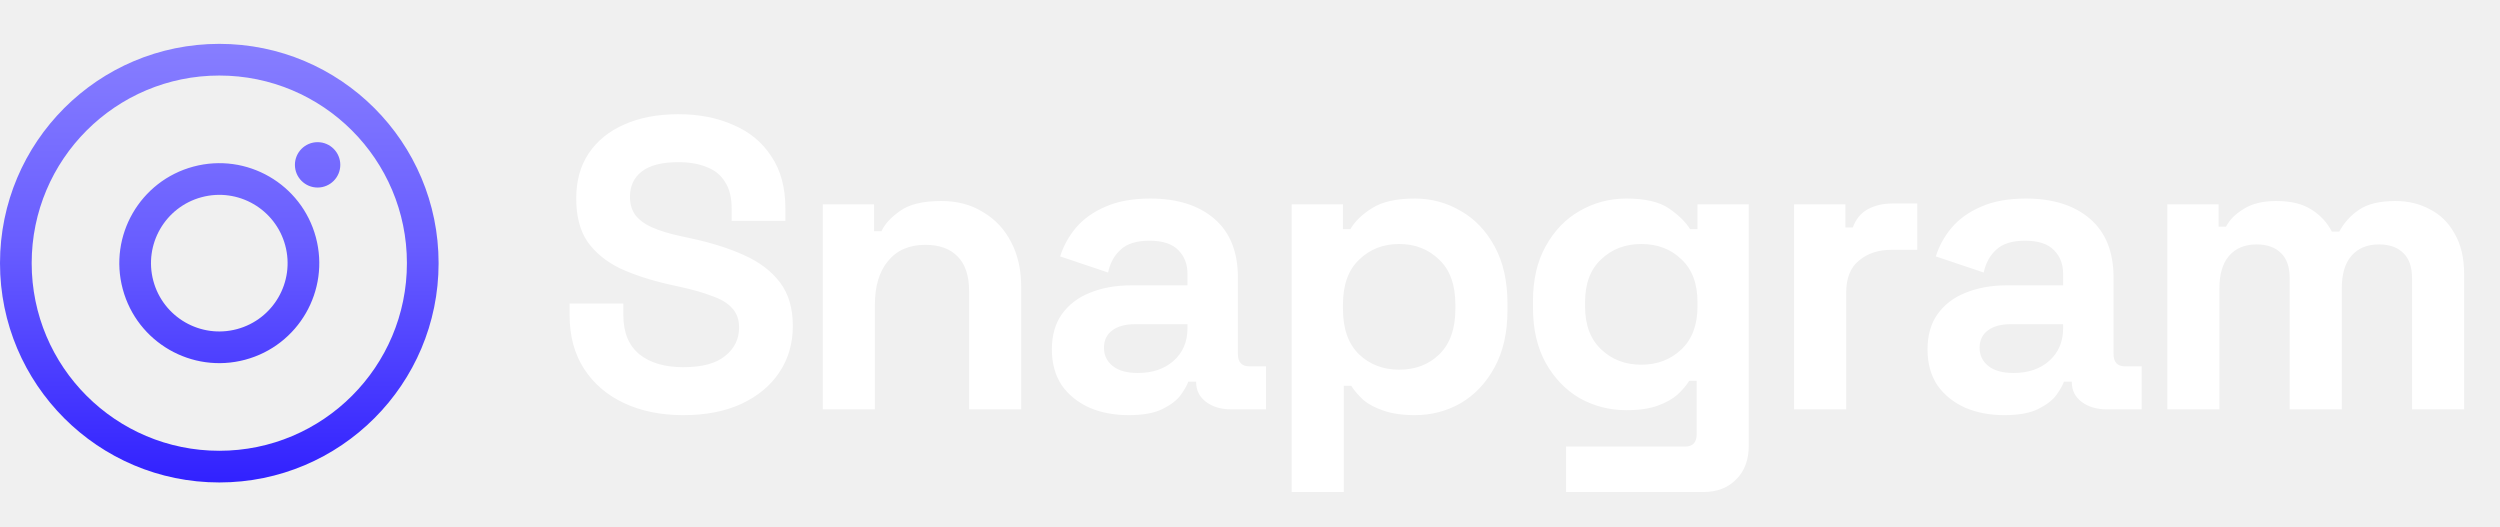
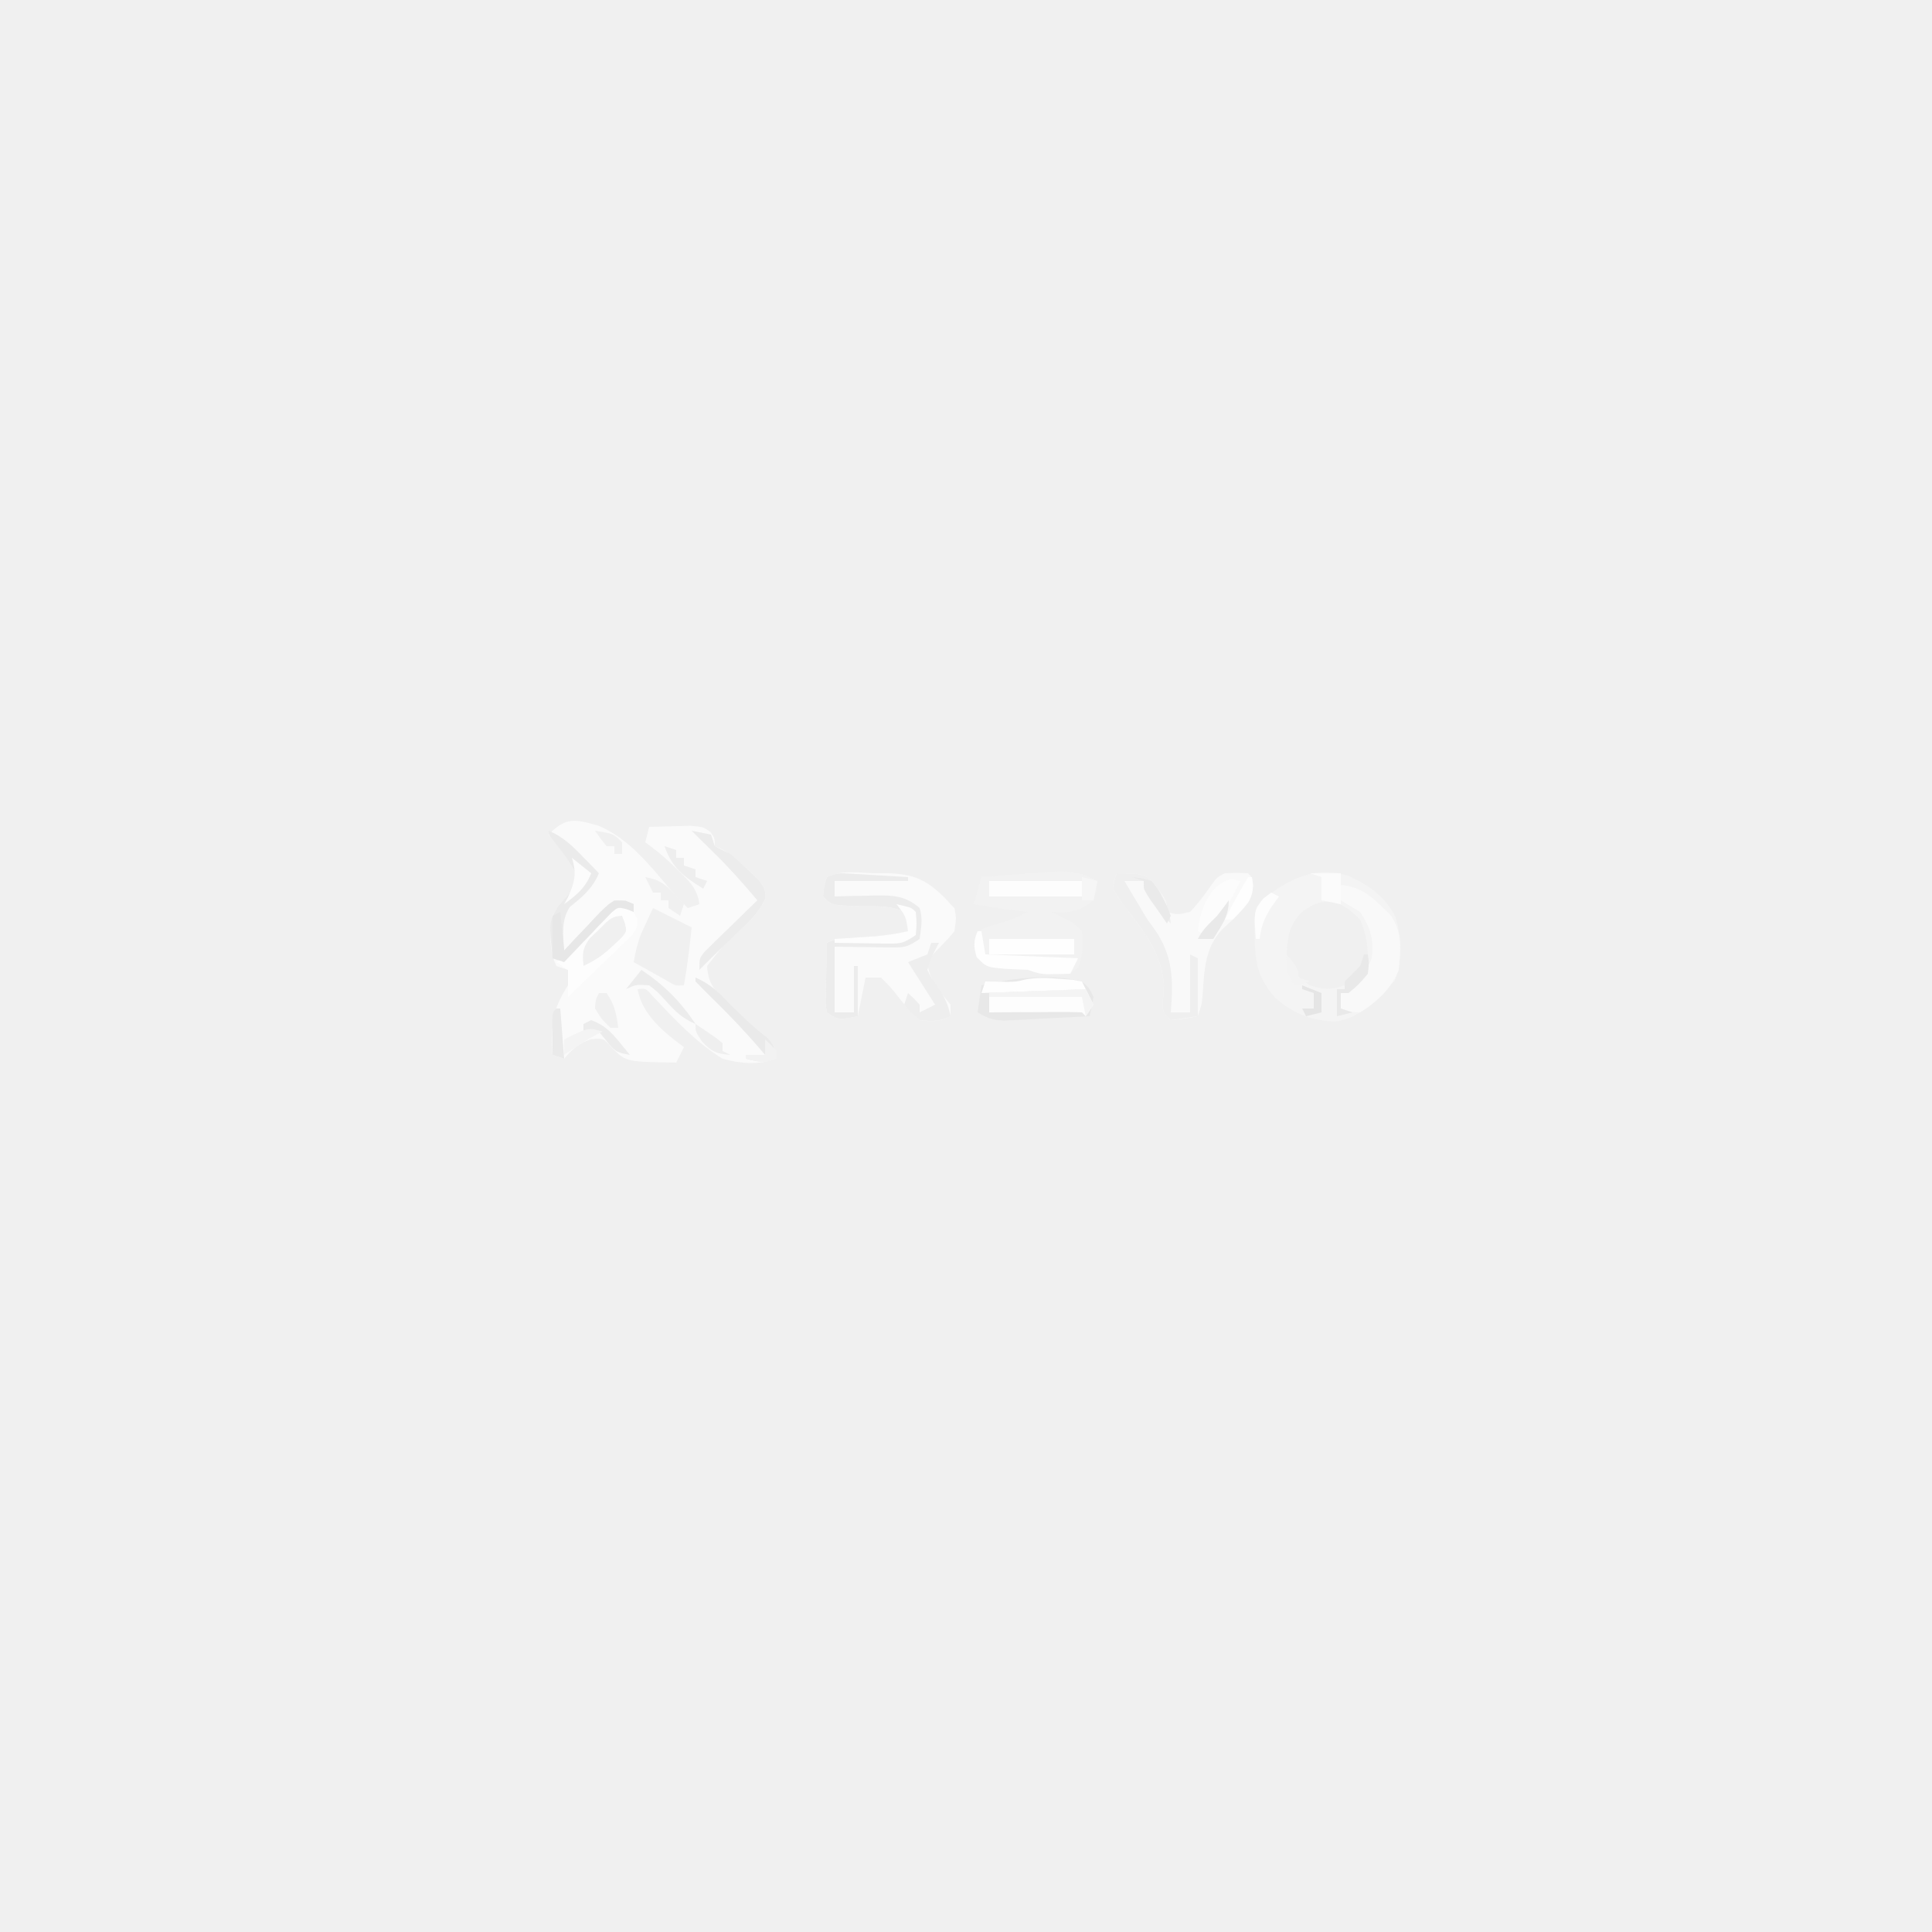
- <svg xmlns="http://www.w3.org/2000/svg" width="171" height="36" viewBox="0 0 171 36" fill="none">
-   <path fill-rule="evenodd" clip-rule="evenodd" d="M27.833 18C27.833 25.088 22.088 30.833 15 30.833C7.912 30.833 2.167 25.088 2.167 18C2.167 10.912 7.912 5.167 15 5.167C22.088 5.167 27.833 10.912 27.833 18ZM30 18C30 26.284 23.284 33 15 33C6.716 33 0 26.284 0 18C0 9.716 6.716 3 15 3C23.284 3 30 9.716 30 18ZM23.276 11.276C23.276 12.133 22.581 12.828 21.724 12.828C20.867 12.828 20.172 12.133 20.172 11.276C20.172 10.419 20.867 9.724 21.724 9.724C22.581 9.724 23.276 10.419 23.276 11.276ZM10.488 19.209C11.156 21.701 13.717 23.18 16.209 22.512C18.701 21.844 20.18 19.283 19.512 16.791C18.844 14.299 16.283 12.82 13.791 13.488C11.299 14.156 9.82 16.717 10.488 19.209ZM8.395 19.77C9.372 23.418 13.122 25.582 16.77 24.605C20.417 23.627 22.582 19.878 21.605 16.23C20.627 12.582 16.878 10.418 13.23 11.395C9.582 12.373 7.418 16.122 8.395 19.77Z" fill="url(#paint0_linear_120_1360)" />
-   <path d="M46.737 28.396C45.21 28.396 43.862 28.122 42.694 27.576C41.525 27.029 40.611 26.247 39.951 25.229C39.291 24.211 38.961 22.986 38.961 21.553V20.762H42.637V21.553C42.637 22.741 43.005 23.636 43.74 24.239C44.475 24.824 45.474 25.116 46.737 25.116C48.019 25.116 48.971 24.861 49.593 24.352C50.234 23.844 50.554 23.193 50.554 22.402C50.554 21.855 50.394 21.412 50.073 21.073C49.772 20.733 49.319 20.46 48.716 20.253C48.132 20.026 47.416 19.819 46.567 19.631L45.917 19.489C44.56 19.188 43.391 18.811 42.411 18.358C41.45 17.887 40.705 17.274 40.177 16.52C39.668 15.766 39.414 14.786 39.414 13.58C39.414 12.373 39.697 11.346 40.262 10.498C40.846 9.631 41.657 8.971 42.694 8.519C43.749 8.047 44.984 7.812 46.398 7.812C47.811 7.812 49.065 8.057 50.158 8.547C51.27 9.018 52.137 9.734 52.76 10.696C53.4 11.638 53.721 12.826 53.721 14.258V15.107H50.045V14.258C50.045 13.504 49.894 12.901 49.593 12.449C49.31 11.978 48.895 11.638 48.349 11.431C47.802 11.205 47.152 11.092 46.398 11.092C45.267 11.092 44.428 11.308 43.881 11.742C43.353 12.157 43.09 12.732 43.09 13.467C43.09 13.957 43.212 14.371 43.457 14.711C43.721 15.05 44.107 15.333 44.616 15.559C45.125 15.785 45.776 15.983 46.567 16.153L47.218 16.294C48.631 16.596 49.857 16.982 50.893 17.453C51.949 17.925 52.769 18.547 53.353 19.32C53.938 20.093 54.23 21.082 54.23 22.288C54.23 23.495 53.919 24.56 53.297 25.483C52.694 26.388 51.826 27.105 50.695 27.632C49.583 28.141 48.264 28.396 46.737 28.396ZM56.278 28V13.976H59.784V15.813H60.293C60.519 15.323 60.944 14.862 61.566 14.428C62.188 13.976 63.13 13.749 64.393 13.749C65.486 13.749 66.438 14.004 67.249 14.513C68.078 15.003 68.719 15.691 69.171 16.577C69.624 17.444 69.85 18.462 69.85 19.631V28H66.287V19.913C66.287 18.858 66.024 18.066 65.496 17.538C64.987 17.011 64.252 16.747 63.29 16.747C62.197 16.747 61.349 17.114 60.746 17.849C60.142 18.566 59.841 19.574 59.841 20.875V28H56.278ZM77.208 28.396C76.209 28.396 75.313 28.226 74.521 27.887C73.73 27.529 73.098 27.02 72.627 26.36C72.175 25.681 71.948 24.861 71.948 23.9C71.948 22.939 72.175 22.138 72.627 21.497C73.098 20.837 73.739 20.347 74.55 20.026C75.379 19.687 76.322 19.517 77.377 19.517H81.223V18.726C81.223 18.066 81.015 17.529 80.601 17.114C80.186 16.681 79.526 16.464 78.621 16.464C77.735 16.464 77.076 16.671 76.642 17.086C76.209 17.482 75.926 18 75.794 18.641L72.514 17.538C72.74 16.822 73.098 16.172 73.588 15.587C74.097 14.984 74.766 14.503 75.596 14.145C76.444 13.768 77.472 13.58 78.678 13.58C80.525 13.58 81.986 14.042 83.061 14.965C84.135 15.889 84.672 17.227 84.672 18.98V24.211C84.672 24.777 84.936 25.059 85.464 25.059H86.595V28H84.22C83.522 28 82.947 27.83 82.495 27.491C82.043 27.152 81.816 26.699 81.816 26.134V26.106H81.279C81.204 26.332 81.034 26.633 80.77 27.01C80.506 27.369 80.092 27.689 79.526 27.972C78.961 28.255 78.188 28.396 77.208 28.396ZM77.83 25.512C78.829 25.512 79.639 25.238 80.261 24.692C80.902 24.126 81.223 23.382 81.223 22.458V22.175H77.632C76.972 22.175 76.454 22.317 76.077 22.599C75.7 22.882 75.511 23.278 75.511 23.787C75.511 24.296 75.709 24.711 76.105 25.031C76.501 25.352 77.076 25.512 77.83 25.512ZM88.351 33.655V13.976H91.858V15.672H92.366C92.687 15.126 93.186 14.645 93.865 14.23C94.544 13.797 95.514 13.58 96.777 13.58C97.908 13.58 98.954 13.863 99.916 14.428C100.877 14.975 101.65 15.785 102.234 16.86C102.819 17.934 103.111 19.235 103.111 20.762V21.214C103.111 22.741 102.819 24.041 102.234 25.116C101.65 26.19 100.877 27.01 99.916 27.576C98.954 28.122 97.908 28.396 96.777 28.396C95.929 28.396 95.213 28.292 94.628 28.085C94.063 27.896 93.601 27.651 93.243 27.35C92.904 27.029 92.63 26.709 92.423 26.388H91.914V33.655H88.351ZM95.703 25.286C96.815 25.286 97.729 24.937 98.445 24.239C99.181 23.523 99.548 22.486 99.548 21.129V20.846C99.548 19.489 99.181 18.462 98.445 17.765C97.71 17.048 96.796 16.69 95.703 16.69C94.61 16.69 93.695 17.048 92.96 17.765C92.225 18.462 91.858 19.489 91.858 20.846V21.129C91.858 22.486 92.225 23.523 92.96 24.239C93.695 24.937 94.61 25.286 95.703 25.286ZM104.855 21.044V20.592C104.855 19.122 105.148 17.868 105.732 16.831C106.316 15.776 107.089 14.975 108.05 14.428C109.031 13.863 110.096 13.58 111.245 13.58C112.527 13.58 113.498 13.806 114.158 14.258C114.818 14.711 115.298 15.182 115.6 15.672H116.109V13.976H119.615V30.488C119.615 31.45 119.332 32.213 118.767 32.779C118.201 33.363 117.447 33.655 116.505 33.655H107.117V30.545H115.26C115.788 30.545 116.052 30.262 116.052 29.697V26.049H115.543C115.355 26.351 115.091 26.662 114.752 26.982C114.412 27.284 113.96 27.538 113.394 27.745C112.829 27.953 112.113 28.056 111.245 28.056C110.096 28.056 109.031 27.783 108.05 27.237C107.089 26.671 106.316 25.87 105.732 24.833C105.148 23.778 104.855 22.515 104.855 21.044ZM112.263 24.946C113.357 24.946 114.271 24.598 115.006 23.9C115.741 23.203 116.109 22.223 116.109 20.96V20.677C116.109 19.395 115.741 18.415 115.006 17.736C114.29 17.039 113.376 16.69 112.263 16.69C111.17 16.69 110.256 17.039 109.521 17.736C108.786 18.415 108.418 19.395 108.418 20.677V20.96C108.418 22.223 108.786 23.203 109.521 23.9C110.256 24.598 111.17 24.946 112.263 24.946ZM122.716 28V13.976H126.223V15.559H126.731C126.939 14.993 127.278 14.579 127.749 14.315C128.239 14.051 128.805 13.919 129.446 13.919H131.142V17.086H129.389C128.485 17.086 127.74 17.331 127.156 17.821C126.571 18.292 126.279 19.027 126.279 20.026V28H122.716ZM137.102 28.396C136.103 28.396 135.207 28.226 134.416 27.887C133.624 27.529 132.992 27.02 132.521 26.36C132.069 25.681 131.843 24.861 131.843 23.9C131.843 22.939 132.069 22.138 132.521 21.497C132.992 20.837 133.633 20.347 134.444 20.026C135.273 19.687 136.216 19.517 137.271 19.517H141.117V18.726C141.117 18.066 140.909 17.529 140.495 17.114C140.08 16.681 139.42 16.464 138.515 16.464C137.63 16.464 136.97 16.671 136.536 17.086C136.103 17.482 135.82 18 135.688 18.641L132.408 17.538C132.634 16.822 132.992 16.172 133.483 15.587C133.992 14.984 134.661 14.503 135.49 14.145C136.338 13.768 137.366 13.58 138.572 13.58C140.419 13.58 141.88 14.042 142.955 14.965C144.029 15.889 144.566 17.227 144.566 18.98V24.211C144.566 24.777 144.83 25.059 145.358 25.059H146.489V28H144.114C143.416 28 142.842 27.83 142.389 27.491C141.937 27.152 141.711 26.699 141.711 26.134V26.106H141.173C141.098 26.332 140.928 26.633 140.664 27.01C140.4 27.369 139.986 27.689 139.42 27.972C138.855 28.255 138.082 28.396 137.102 28.396ZM137.724 25.512C138.723 25.512 139.533 25.238 140.155 24.692C140.796 24.126 141.117 23.382 141.117 22.458V22.175H137.526C136.866 22.175 136.348 22.317 135.971 22.599C135.594 22.882 135.405 23.278 135.405 23.787C135.405 24.296 135.603 24.711 135.999 25.031C136.395 25.352 136.97 25.512 137.724 25.512ZM148.246 28V13.976H151.752V15.502H152.261C152.506 15.031 152.911 14.626 153.476 14.287C154.042 13.928 154.787 13.749 155.71 13.749C156.709 13.749 157.51 13.947 158.114 14.343C158.717 14.72 159.179 15.22 159.499 15.842H160.008C160.328 15.239 160.781 14.739 161.365 14.343C161.949 13.947 162.779 13.749 163.853 13.749C164.72 13.749 165.503 13.938 166.2 14.315C166.916 14.673 167.482 15.229 167.897 15.983C168.33 16.718 168.547 17.651 168.547 18.782V28H164.984V19.037C164.984 18.264 164.786 17.689 164.391 17.312C163.995 16.916 163.439 16.718 162.722 16.718C161.912 16.718 161.28 16.982 160.828 17.51C160.394 18.019 160.178 18.754 160.178 19.715V28H156.615V19.037C156.615 18.264 156.417 17.689 156.021 17.312C155.625 16.916 155.069 16.718 154.353 16.718C153.542 16.718 152.911 16.982 152.459 17.51C152.025 18.019 151.808 18.754 151.808 19.715V28H148.246Z" fill="white" />
-   <defs>
-     <linearGradient id="paint0_linear_120_1360" x1="15" y1="3" x2="15" y2="33" gradientUnits="userSpaceOnUse">
-       <stop stop-color="#877EFF" />
-       <stop offset="0.461" stop-color="#685DFF" />
-       <stop offset="1" stop-color="#3121FF" />
-     </linearGradient>
-   </defs>
+ <svg xmlns="http://www.w3.org/2000/svg" version="1.1" width="500" height="500">
+   <path d="M0 0 C7.686 3.236 13.284 10.264 18.543 16.543 C19.962 18.206 21.449 19.745 23.016 21.27 C24.006 20.94 24.996 20.61 26.016 20.27 C25.478 16.269 23.547 14.458 20.703 11.707 C19.533 10.56 19.533 10.56 18.34 9.391 C16.307 7.535 14.251 5.871 12.016 4.27 C12.346 2.95 12.676 1.63 13.016 0.27 C15.286 0.189 17.557 0.13 19.828 0.082 C21.093 0.047 22.357 0.012 23.66 -0.023 C27.016 0.27 27.016 0.27 28.965 1.656 C30.016 3.27 30.016 3.27 30.016 5.27 C30.576 5.511 31.137 5.752 31.715 6 C34.5 7.537 36.535 9.378 38.828 11.582 C40.044 12.721 40.044 12.721 41.285 13.883 C43.016 16.27 43.016 16.27 43.148 18.68 C41.529 22.383 39.006 24.667 36.078 27.395 C31.707 31.528 31.707 31.528 28.016 36.27 C28.232 40.726 29.98 42.702 33.141 45.707 C33.948 46.483 34.755 47.259 35.586 48.059 C38.209 50.446 40.894 52.718 43.703 54.883 C45.319 56.59 45.625 57.981 46.016 60.27 C41.179 61.882 36.923 61.594 32.016 60.27 C25.054 55.978 19.382 49.834 13.793 43.922 C12.176 42.043 12.176 42.043 10.016 42.27 C11.236 48.893 16.796 53.432 22.016 57.27 C21.356 58.59 20.696 59.91 20.016 61.27 C7.087 61.059 7.087 61.059 3.578 57.645 C1.216 54.927 1.216 54.927 -2.109 55.207 C-5.283 56.38 -6.828 57.698 -8.984 60.27 C-9.974 59.94 -10.964 59.61 -11.984 59.27 C-12.469 51.83 -12.061 47.512 -7.984 41.27 C-7.984 39.95 -7.984 38.63 -7.984 37.27 C-8.974 36.94 -9.964 36.61 -10.984 36.27 C-12.983 32.272 -12.64 27.602 -11.984 23.27 C-10.604 20.932 -9.035 19.027 -7.277 16.965 C-5.766 15.29 -5.766 15.29 -5.734 12.77 C-7.665 8.907 -10.271 5.614 -12.984 2.27 C-8.511 -2.407 -6.051 -1.735 0 0 Z M14.016 21.27 C13.363 22.662 12.719 24.059 12.078 25.457 C11.539 26.623 11.539 26.623 10.988 27.812 C10.006 30.294 9.459 32.643 9.016 35.27 C10.804 36.275 12.597 37.273 14.391 38.27 C15.388 38.826 16.386 39.383 17.414 39.957 C19.828 41.42 19.828 41.42 22.016 41.27 C22.91 36.288 23.49 31.3 24.016 26.27 C23.108 25.816 22.201 25.362 21.266 24.895 C18.849 23.686 16.432 22.478 14.016 21.27 Z M-0.109 26.957 C-0.834 27.642 -1.558 28.326 -2.305 29.031 C-4.294 31.682 -4.336 33.033 -3.984 36.27 C-0.88 34.879 1.381 33.254 3.828 30.895 C4.453 30.309 5.079 29.724 5.723 29.121 C7.28 27.336 7.28 27.336 6.715 25.043 C6.484 24.458 6.253 23.872 6.016 23.27 C3.01 23.27 2.01 24.903 -0.109 26.957 Z M0.016 43.27 C-0.859 45.005 -0.859 45.005 -0.984 47.27 C0.733 50.063 0.733 50.063 3.016 52.27 C3.676 52.27 4.336 52.27 5.016 52.27 C4.518 48.535 4.141 46.457 2.016 43.27 C1.356 43.27 0.696 43.27 0.016 43.27 Z " fill="#FAFAFA" transform="translate(154.9844,213.7305)" />
+   <path d="M0 0 C1.46 -0.01 1.46 -0.01 2.949 -0.02 C9.69 0.171 13.147 1.619 17.927 6.406 C18.405 6.932 18.883 7.458 19.375 8 C19.87 8.495 19.87 8.495 20.375 9 C20.875 11.562 20.875 11.562 20.375 15 C18.742 16.965 18.742 16.965 16.75 19 C14.819 20.967 14.819 20.967 13.375 23 C13.842 27.765 16.435 30.374 19.375 34 C19.375 34.99 19.375 35.98 19.375 37 C16.466 38.454 14.601 38.41 11.375 38 C8.742 35.594 8.742 35.594 6.25 32.5 C3.853 29.442 3.853 29.442 1.375 27 C0.055 27 -1.265 27 -2.625 27 C-3.285 30.3 -3.945 33.6 -4.625 37 C-9.625 38 -9.625 38 -12.625 36 C-12.966 34.121 -12.966 34.121 -12.918 31.867 C-12.908 31.062 -12.899 30.256 -12.889 29.426 C-12.864 28.584 -12.838 27.742 -12.812 26.875 C-12.799 26.026 -12.785 25.176 -12.771 24.301 C-12.736 22.2 -12.682 20.1 -12.625 18 C-9.738 16.557 -7.025 16.688 -3.812 16.5 C0.345 16.255 4.311 15.929 8.375 15 C8.031 12.527 8.031 12.527 7.375 10 C3.577 8.101 -1.286 8.624 -5.504 8.482 C-11.411 8.214 -11.411 8.214 -13.625 6 C-13.375 3.438 -13.375 3.438 -12.625 1 C-8.803 -0.911 -4.192 -0.103 0 0 Z " fill="#FAFAFA" transform="translate(226.625,226)" />
+   <path d="M0 0 C5.14 2.344 9.505 5.358 12.016 10.582 C13.768 15.885 13.817 21.845 11.84 27.078 C7.671 31.785 2.682 36.978 -3.723 37.641 C-9.531 37.459 -14.637 35.484 -18.965 31.582 C-23.716 26.297 -24.267 22.363 -24.41 15.266 C-24.448 14.049 -24.485 12.832 -24.523 11.578 C-24.098 8.266 -24.098 8.266 -22.375 6 C-15.657 0.884 -8.448 -2.958 0 0 Z M-12.098 9.266 C-15.38 12.548 -15.94 15.682 -16.098 20.266 C-14.803 24.224 -13.722 25.836 -10.285 28.203 C-6.557 29.446 -4.812 29.53 -1.098 28.266 C1.736 25.999 3.502 24.28 4.84 20.891 C4.926 17.263 4.251 14.636 2.902 11.266 C-2.056 6.173 -6.281 4.826 -12.098 9.266 Z " fill="#F4F4F4" transform="translate(349.0977,226.7344)" />
+   <path d="M0 0 C-0.188 2.312 -0.188 2.312 -1 5 C-4.611 7.992 -7.396 8.321 -12 8 C-11.051 8.454 -10.102 8.908 -9.125 9.375 C-6 11 -6 11 -4 13 C-3.673 16.53 -3.646 19.138 -5 22.438 C-7.709 24.554 -9.709 24.359 -13.062 24.238 C-15 24 -15 24 -18 23 C-19.833 22.901 -21.666 22.819 -23.5 22.75 C-28.691 22.317 -28.691 22.317 -31.25 19.688 C-32.055 16.801 -32.149 15.721 -31 13 C-29.074 12.023 -29.074 12.023 -26.688 11.375 C-23.586 10.503 -20.845 9.524 -18 8 C-19.196 7.856 -20.392 7.711 -21.625 7.562 C-25.101 7.13 -28.55 6.604 -32 6 C-31.34 3.69 -30.68 1.38 -30 -1 C-5.965 -2.983 -5.965 -2.983 0 0 Z " fill="#F2F2F2" transform="translate(284,228)" />
+   <path d="M0 0 C7.069 0.12 7.069 0.12 9.645 2.555 C13 7.216 13 7.216 13 10 C15.698 10.758 15.698 10.758 19 10 C21.084 7.826 22.767 5.538 24.484 3.066 C26 1 26 1 28 0 C31.062 -0.125 31.062 -0.125 34 0 C35 1 35 1 35.375 3.188 C34.709 8.185 30.856 11.204 27.312 14.5 C22.739 19.444 22.683 25.064 22.246 31.512 C22 34 22 34 21 37 C17.625 37.625 17.625 37.625 14 38 C12 36 12 36 11.91 33.898 C12.011 32.232 12.115 30.565 12.223 28.898 C11.603 20.829 7.171 15.087 2.32 8.938 C0.984 7.172 0.984 7.172 -1 4 C-0.624 1.802 -0.624 1.802 0 0 Z " fill="#F9F9F9" transform="translate(289,226)" />
+   <path d="M0 0 C1.914 1.738 1.914 1.738 3 4 C2.568 6.641 2.568 6.641 2 9 C-2.083 9.226 -6.166 9.428 -10.25 9.625 C-11.988 9.722 -11.988 9.722 -13.762 9.82 C-14.877 9.872 -15.992 9.923 -17.141 9.977 C-18.68 10.055 -18.68 10.055 -20.251 10.135 C-23.07 9.997 -24.618 9.46 -27 8 C-26.67 5.69 -26.34 3.38 -26 1 C-17.611 -0.894 -8.449 -2.093 0 0 Z " fill="#E8E8E8" transform="translate(280,254)" />
+   <path d="M0 0 C5.873 0.518 8.966 3.966 13 8 C15.981 12.472 15.479 16.758 15 22 C13.233 26.678 9.251 30.396 5 33 C2.062 32.875 2.062 32.875 0 32 C0 30.68 0 29.36 0 28 C0.578 27.814 1.155 27.629 1.75 27.438 C5.01 25.355 6.569 22.5 8 19 C8.689 14.18 7.624 11.072 5 7 C3.337 5.994 1.671 4.993 0 4 C0 2.68 0 1.36 0 0 Z " fill="#F9F9F9" transform="translate(347,229)" />
+   <path d="M0 0 C0.851 0.048 1.702 0.097 2.578 0.146 C3.468 0.203 4.357 0.259 5.273 0.316 C6.171 0.369 7.068 0.421 7.992 0.475 C10.211 0.604 12.43 0.739 14.648 0.879 C14.648 1.209 14.648 1.539 14.648 1.879 C8.378 1.879 2.108 1.879 -4.352 1.879 C-4.352 3.199 -4.352 4.519 -4.352 5.879 C-3.182 5.844 -2.013 5.809 -0.809 5.773 C0.74 5.745 2.288 5.718 3.836 5.691 C4.605 5.666 5.374 5.641 6.166 5.615 C10.762 5.556 14.03 5.696 17.648 8.879 C18.526 11.793 18.042 13.777 17.648 16.879 C14.495 18.981 13.787 19.122 10.199 19.074 C8.928 19.065 8.928 19.065 7.631 19.055 C6.75 19.038 5.869 19.021 4.961 19.004 C4.068 18.995 3.176 18.986 2.256 18.977 C0.053 18.953 -2.149 18.917 -4.352 18.879 C-4.352 24.489 -4.352 30.099 -4.352 35.879 C-2.702 35.879 -1.052 35.879 0.648 35.879 C0.648 31.919 0.648 27.959 0.648 23.879 C0.978 23.879 1.308 23.879 1.648 23.879 C1.648 28.169 1.648 32.459 1.648 36.879 C-3.352 37.879 -3.352 37.879 -6.352 35.879 C-6.692 34 -6.692 34 -6.645 31.746 C-6.635 30.94 -6.625 30.135 -6.615 29.305 C-6.59 28.463 -6.565 27.621 -6.539 26.754 C-6.526 25.904 -6.512 25.055 -6.498 24.18 C-6.463 22.079 -6.409 19.979 -6.352 17.879 C-3.465 16.435 -0.752 16.567 2.461 16.379 C6.619 16.134 10.585 15.808 14.648 14.879 C14.304 12.406 14.304 12.406 13.648 9.879 C9.851 7.98 4.987 8.503 0.77 8.361 C-5.138 8.093 -5.138 8.093 -7.352 5.879 C-7.102 3.316 -7.102 3.316 -6.352 0.879 C-3.947 -0.323 -2.668 -0.16 0 0 Z " fill="#ECECEC" transform="translate(220.3516,226.1211)" />
+   <path d="M0 0 C7.022 0.119 7.022 0.119 9.609 2.449 C12.071 5.787 13.618 8.798 14 13 C11.044 10.248 8.884 7.58 7 4 C7 3.34 7 2.68 7 2 C5.35 2 3.7 2 2 2 C2.364 2.606 2.727 3.212 3.102 3.836 C4.164 5.607 5.218 7.384 6.266 9.164 C7.933 11.972 7.933 11.972 9.734 14.398 C14.658 21.455 14.656 27.564 14 36 C15.65 36 17.3 36 19 36 C19 31.05 19 26.1 19 21 C19.66 21.33 20.32 21.66 21 22 C21 26.95 21 31.9 21 37 C17.535 37.495 17.535 37.495 14 38 C12 36 12 36 11.91 33.898 C12.011 32.232 12.115 30.565 12.223 28.898 C11.603 20.829 7.171 15.087 2.32 8.938 C0.984 7.172 0.984 7.172 -1 4 C-0.624 1.802 -0.624 1.802 0 0 Z " fill="#EFEFEF" transform="translate(289,226)" />
+   <path d="M0 0 C3.681 1.536 5.988 3.782 8.75 6.625 C9.549 7.442 10.348 8.26 11.172 9.102 C12.077 10.041 12.077 10.041 13 11 C11.278 15.01 8.804 17.035 5.461 19.73 C3.179 23.275 3.735 26.897 4 31 C4.88 30.05 5.761 29.1 6.668 28.121 C7.84 26.892 9.014 25.665 10.188 24.438 C10.766 23.809 11.344 23.181 11.939 22.533 C13.563 20.854 15.082 19.336 17 18 C19.926 18.098 19.926 18.098 22 19 C22 19.66 22 20.32 22 21 C21.411 20.774 20.822 20.548 20.216 20.315 C17.963 19.742 17.963 19.742 16.261 21.172 C15.695 21.763 15.13 22.355 14.547 22.965 C13.928 23.6 13.309 24.235 12.672 24.889 C11.721 25.903 11.721 25.903 10.75 26.938 C10.1 27.61 9.451 28.282 8.781 28.975 C7.176 30.639 5.583 32.314 4 34 C3.01 33.67 2.02 33.34 1 33 C0.066 23.591 0.066 23.591 2.371 19.664 C3.474 18.334 4.586 17.011 5.707 15.695 C7.219 14.021 7.219 14.021 7.25 11.5 C5.625 8.249 3.542 5.507 1.277 2.672 C0 1 0 1 0 0 Z " fill="#EBEBEB" transform="translate(142,215)" />
+   <path d="M0 0 C0.66 1.32 1.32 2.64 2 4 C1.01 5.485 1.01 5.485 0 7 C-0.33 6.67 -0.66 6.34 -1 6 C-2.781 5.913 -4.565 5.893 -6.348 5.902 C-7.427 5.906 -8.507 5.909 -9.619 5.912 C-11.324 5.925 -11.324 5.925 -13.062 5.938 C-14.203 5.942 -15.343 5.947 -16.518 5.951 C-19.345 5.963 -22.173 5.979 -25 6 C-25 4.35 -25 2.7 -25 1 C-12.625 0.505 -12.625 0.505 0 0 Z " fill="#FDFDFD" transform="translate(281,256)" />
+   <path d="M0 0 C3.733 1.445 3.733 1.445 4.869 3.808 C5 6 5 6 3.461 8.106 C2.322 9.206 2.322 9.206 1.16 10.328 C0.345 11.127 -0.471 11.927 -1.311 12.75 C-2.177 13.575 -3.044 14.4 -3.938 15.25 C-4.801 16.09 -5.664 16.931 -6.553 17.797 C-8.691 19.876 -10.84 21.943 -13 24 C-13 21.667 -13 19.333 -13 17 C-13.99 16.34 -14.98 15.68 -16 15 C-15.273 14.381 -15.273 14.381 -14.531 13.75 C-9.457 9.379 -4.678 4.79 0 0 Z M-5.125 6.688 C-5.849 7.372 -6.574 8.056 -7.32 8.762 C-9.309 11.412 -9.351 12.764 -9 16 C-5.896 14.61 -3.634 12.984 -1.188 10.625 C-0.562 10.04 0.063 9.455 0.707 8.852 C2.265 7.066 2.265 7.066 1.699 4.773 C1.468 4.188 1.238 3.603 1 3 C-2.006 3 -3.006 4.633 -5.125 6.688 Z " fill="#FDFDFD" transform="translate(160,234)" />
+   <path d="M0 0 C7.92 0 15.84 0 24 0 C24 1.32 24 2.64 24 4 C16.08 4 8.16 4 0 4 C0 2.68 0 1.36 0 0 Z " fill="#FDFDFD" transform="translate(256,228)" />
+   <path d="M0 0 C7.26 0 14.52 0 22 0 C22 1.32 22 2.64 22 4 C14.74 4 7.48 4 0 4 C0 2.68 0 1.36 0 0 Z " fill="#FEFEFE" transform="translate(256,243)" />
+   <path d="M0 0 C2.475 0.495 2.475 0.495 5 1 C5.33 1.99 5.66 2.98 6 4 C7.322 4.689 8.658 5.351 10 6 C12.395 7.988 12.395 7.988 14.812 10.312 C15.623 11.072 16.434 11.831 17.27 12.613 C19 15 19 15 19.125 17.414 C17.551 21.032 15.016 23.408 12.188 26.062 C11.653 26.579 11.119 27.095 10.568 27.627 C9.529 28.63 8.486 29.63 7.439 30.625 C5.595 32.387 3.794 34.188 2 36 C2 33 2 33 3.377 31.282 C4.005 30.67 4.634 30.057 5.281 29.426 C5.958 28.759 6.635 28.092 7.332 27.404 C8.047 26.714 8.763 26.024 9.5 25.312 C10.215 24.611 10.931 23.909 11.668 23.186 C13.439 21.45 15.216 19.722 17 18 C13.556 13.905 10.066 9.944 6.25 6.188 C5.492 5.439 4.734 4.69 3.953 3.918 C3.309 3.285 2.664 2.652 2 2 C1.34 1.34 0.68 0.68 0 0 Z " fill="#ECECEC" transform="translate(179,215)" />
+   <path d="M0 0 C0.66 0 1.32 0 2 0 C1.691 0.598 1.381 1.196 1.062 1.812 C-0.102 4.09 -0.102 4.09 -1 7 C-0.056 8.979 -0.056 8.979 1.375 10.938 C3.232 13.629 4.38 15.775 5 19 C2.159 20.42 0.145 20.315 -3 20 C-5.375 18 -5.375 18 -7 16 C-6.67 15.01 -6.34 14.02 -6 13 C-4.5 14.375 -4.5 14.375 -3 16 C-3 16.66 -3 17.32 -3 18 C-1.68 17.34 -0.36 16.68 1 16 C-1.31 12.37 -3.62 8.74 -6 5 C-4.35 4.34 -2.7 3.68 -1 3 C-0.67 2.01 -0.34 1.02 0 0 Z " fill="#EEEEEE" transform="translate(241,244)" />
+   <path d="M0 0 C0.33 0 0.66 0 1 0 C1.33 1.98 1.66 3.96 2 6 C9.92 6.33 17.84 6.66 26 7 C25.34 8.32 24.68 9.64 24 11 C22.742 11.021 21.484 11.041 20.188 11.062 C19.48 11.074 18.772 11.086 18.043 11.098 C16 11 16 11 13 10 C11.167 9.901 9.334 9.819 7.5 9.75 C2.309 9.317 2.309 9.317 -0.25 6.688 C-1.025 3.91 -1.075 2.639 0 0 Z " fill="#FEFEFE" transform="translate(253,241)" />
+   <path d="M0 0 C0.684 0.298 1.369 0.596 2.074 0.902 C2.074 1.562 2.074 2.222 2.074 2.902 C1.485 2.676 0.897 2.45 0.29 2.217 C-1.962 1.645 -1.962 1.645 -3.665 3.074 C-4.231 3.666 -4.796 4.257 -5.379 4.867 C-5.998 5.502 -6.616 6.137 -7.254 6.791 C-8.205 7.805 -8.205 7.805 -9.176 8.84 C-9.825 9.512 -10.475 10.184 -11.145 10.877 C-12.75 12.541 -14.343 14.216 -15.926 15.902 C-16.916 15.572 -17.906 15.242 -18.926 14.902 C-18.926 11.272 -18.926 7.642 -18.926 3.902 C-18.266 3.572 -17.606 3.242 -16.926 2.902 C-16.596 6.202 -16.266 9.502 -15.926 12.902 C-15.045 11.952 -14.165 11.002 -13.258 10.023 C-12.085 8.795 -10.912 7.567 -9.738 6.34 C-9.16 5.711 -8.582 5.083 -7.986 4.436 C-3.581 -0.12 -3.581 -0.12 0 0 Z " fill="#E7E7E7" transform="translate(161.9258,233.0977)" />
+   <path d="M0 0 C0.722 0.165 1.444 0.33 2.188 0.5 C-0.165 5.729 -3.297 10.018 -6.812 14.5 C-7.473 14.17 -8.133 13.84 -8.812 13.5 C-8.311 8.148 -5.708 1.015 0 0 Z " fill="#FCFCFC" transform="translate(318.8125,227.5)" />
+   <path d="M0 0 C3.514 1.491 5.685 3.506 8.312 6.25 C11.605 9.641 14.946 12.729 18.688 15.613 C20.304 17.321 20.61 18.712 21 21 C17.71 22.097 16.287 21.8 13 21 C13 20.67 13 20.34 13 20 C14.65 20 16.3 20 18 20 C13.45 14.581 8.619 9.531 3.557 4.594 C2.355 3.413 1.175 2.209 0 1 C0 0.67 0 0.34 0 0 Z " fill="#EAEAEA" transform="translate(180,253)" />
+   <path d="M0 0 C1.057 0.079 2.114 0.157 3.203 0.238 C4.464 0.461 4.464 0.461 5.75 0.688 C6.08 1.347 6.41 2.007 6.75 2.688 C-6.615 3.183 -6.615 3.183 -20.25 3.688 C-19.92 2.697 -19.59 1.708 -19.25 0.688 C-17.329 0.72 -15.409 0.753 -13.488 0.785 C-11.209 0.75 -11.209 0.75 -8.871 0.164 C-5.796 -0.395 -3.112 -0.257 0 0 Z " fill="#FEFEFE" transform="translate(274.25,253.3125)" />
+   <path d="M0 0 C3.875 0.875 3.875 0.875 5 2 C5.25 4.938 5.25 4.938 5 8 C1.899 10.067 1.271 10.245 -2.23 10.195 C-3.434 10.186 -3.434 10.186 -4.662 10.176 C-5.495 10.159 -6.329 10.142 -7.188 10.125 C-8.032 10.116 -8.877 10.107 -9.748 10.098 C-11.832 10.074 -13.916 10.038 -16 10 C-16 9.67 -16 9.34 -16 9 C-15.047 8.939 -14.095 8.879 -13.113 8.816 C-11.232 8.691 -11.232 8.691 -9.312 8.562 C-8.071 8.481 -6.83 8.4 -5.551 8.316 C-2.618 8.055 0.134 7.652 3 7 C2.425 3.069 2.425 3.069 0 0 Z " fill="#FDFDFD" transform="translate(232,234)" />
+   <path d="M0 0 C5.885 3.943 10.057 8.115 14 14 C10.521 12.539 8.603 10.624 6.125 7.812 C4.127 5.645 4.127 5.645 2 4 C-1.407 3.783 -1.407 3.783 -4 5 C-2.68 3.35 -1.36 1.7 0 0 Z " fill="#ECECEC" transform="translate(166,251)" />
+   <path d="M0 0 C0.66 1.32 1.32 2.64 2 4 C1.01 5.485 1.01 5.485 0 7 C-0.33 5.35 -0.66 3.7 -1 2 C-8.92 2 -16.84 2 -25 2 C-25 1.67 -25 1.34 -25 1 C-12.625 0.505 -12.625 0.505 0 0 Z " fill="#F4F4F4" transform="translate(281,256)" />
+   <path d="M0 0 C2.64 0 5.28 0 8 0 C8 2.64 8 5.28 8 8 C6.35 7.67 4.7 7.34 3 7 C3 5.02 3 3.04 3 1 C2.01 0.67 1.02 0.34 0 0 Z " fill="#FBFBFB" transform="translate(339,226)" />
+   <path d="M0 0 C0.33 0 0.66 0 1 0 C1.312 2.188 1.312 2.188 1 5 C-1.375 7.812 -1.375 7.812 -4 10 C-4.66 10 -5.32 10 -6 10 C-6 11.32 -6 12.64 -6 14 C-5.01 14.33 -4.02 14.66 -3 15 C-4.32 15.33 -5.64 15.66 -7 16 C-7 13.69 -7 11.38 -7 9 C-6.34 9 -5.68 9 -5 9 C-5 8.34 -5 7.68 -5 7 C-3.667 5.667 -2.333 4.333 -1 3 C-0.67 2.01 -0.34 1.02 0 0 Z " fill="#E9E9E9" transform="translate(353,247)" />
+   <path d="M0 0 C3.353 0.576 4.938 1.593 7.25 4.062 C8.031 4.884 8.031 4.884 8.828 5.723 C9.215 6.144 9.602 6.566 10 7 C9.67 7.99 9.34 8.98 9 10 C8.01 9.34 7.02 8.68 6 8 C6 7.34 6 6.68 6 6 C5.34 6 4.68 6 4 6 C4 5.34 4 4.68 4 4 C3.34 4 2.68 4 2 4 C1.34 2.68 0.68 1.36 0 0 Z " fill="#F0F0F0" transform="translate(167,227)" />
+   <path d="M0 0 C0.99 0.33 1.98 0.66 3 1 C3 1.66 3 2.32 3 3 C3.66 3 4.32 3 5 3 C5 3.66 5 4.32 5 5 C5.99 5.33 6.98 5.66 8 6 C8 6.66 8 7.32 8 8 C8.99 8.33 9.98 8.66 11 9 C10.67 9.66 10.34 10.32 10 11 C5.033 7.91 1.871 5.614 0 0 Z " fill="#EEEEEE" transform="translate(172,219)" />
+   <path d="M0 0 C3.266 1.208 5.075 2.956 7.25 5.625 C7.771 6.257 8.292 6.888 8.828 7.539 C9.408 8.262 9.408 8.262 10 9 C6.734 8.408 6.161 8.206 4 5.438 C3.34 4.633 2.68 3.829 2 3 C0.68 3 -0.64 3 -2 3 C-2 2.34 -2 1.68 -2 1 C-1.34 0.67 -0.68 0.34 0 0 Z " fill="#ECECEC" transform="translate(153,264)" />
+   <path d="M0 0 C0.33 0 0.66 0 1 0 C1.33 4.29 1.66 8.58 2 13 C1.01 12.67 0.02 12.34 -1 12 C-1.027 10.188 -1.046 8.375 -1.062 6.562 C-1.074 5.553 -1.086 4.544 -1.098 3.504 C-1 1 -1 1 0 0 Z " fill="#EAEAEA" transform="translate(144,261)" />
+   <path d="M0 0 C2.32 0.223 2.32 0.223 5 1 C6.617 2.996 6.617 2.996 7.875 5.438 C8.306 6.241 8.736 7.044 9.18 7.871 C9.45 8.574 9.721 9.276 10 10 C9.67 10.66 9.34 11.32 9 12 C7.994 10.546 6.996 9.086 6 7.625 C5.443 6.813 4.886 6.001 4.312 5.164 C3 3 3 3 3 1 C2.01 0.67 1.02 0.34 0 0 Z " fill="#EAEAEA" transform="translate(293,227)" />
+   <path d="M0 0 C0 4.246 -1.818 6.385 -4 10 C-5.32 10 -6.64 10 -8 10 C-6.743 7.487 -4.985 5.985 -3 4 C-1.977 2.684 -0.969 1.356 0 0 Z " fill="#E9E9E9" transform="translate(318,233)" />
+   <path d="M0 0 C1.65 1.32 3.3 2.64 5 4 C3.509 7.795 1.243 9.61 -2 12 C-1.691 11.443 -1.381 10.886 -1.062 10.312 C0.681 6.518 1.335 4.005 0 0 Z " fill="#FCFCFC" transform="translate(148,222)" />
+   <path d="M0 0 C-0.536 0.247 -1.073 0.495 -1.625 0.75 C-4.564 2.297 -7.258 4.13 -10 6 C-10 4.68 -10 3.36 -10 2 C-3.75 -1.125 -3.75 -1.125 0 0 Z " fill="#F4F4F4" transform="translate(156,267)" />
+   <path d="M0 0 C0.33 0 0.66 0 1 0 C1.386 2.626 1.385 4.384 -0.043 6.668 C-1.375 8.312 -1.375 8.312 -4 11 C-4.66 11 -5.32 11 -6 11 C-4.187 7.223 -2.093 3.627 0 0 Z " fill="#FEFEFE" transform="translate(323,227)" />
+   <path d="M0 0 C1.172 0.783 2.338 1.577 3.5 2.375 C4.475 3.036 4.475 3.036 5.469 3.711 C5.974 4.136 6.479 4.562 7 5 C7 5.66 7 6.32 7 7 C7.66 7.33 8.32 7.66 9 8 C5.412 7.701 4.218 7.23 1.688 4.562 C0 2 0 2 0 0 Z " fill="#EFEFEF" transform="translate(180,265)" />
+   <path d="M0 0 C0.66 0.33 1.32 0.66 2 1 C1.361 1.887 0.721 2.774 0.062 3.688 C-1.808 6.692 -2.594 8.551 -3 12 C-3.33 12 -3.66 12 -4 12 C-4.492 4.615 -4.492 4.615 -2 1.5 C-1.34 1.005 -0.68 0.51 0 0 Z " fill="#FDFDFD" transform="translate(329,231)" />
+   <path d="M0 0 C2.475 0.99 2.475 0.99 5 2 C5 3.65 5 5.3 5 7 C3.68 7.33 2.36 7.66 1 8 C0.67 7.34 0.34 6.68 0 6 C0.99 6 1.98 6 3 6 C3 4.68 3 3.36 3 2 C2.01 1.67 1.02 1.34 0 1 C0 0.67 0 0.34 0 0 Z " fill="#E5E5E5" transform="translate(337,255)" />
+   <path d="M0 0 C1.32 0.33 2.64 0.66 4 1 C3.67 2.65 3.34 4.3 3 6 C2.01 6 1.02 6 0 6 C0 4.02 0 2.04 0 0 Z " fill="#F6F6F6" transform="translate(280,227)" />
+   <path d="M0 0 C3 3.75 3 3.75 3 6 C3.99 6.33 4.98 6.66 6 7 C4.68 7.33 3.36 7.66 2 8 C-0.152 4.772 -0.201 3.716 0 0 Z " fill="#F3F3F3" transform="translate(333,247)" />
+   <path d="M0 0 C4.75 0.75 4.75 0.75 7 3 C7 3.99 7 4.98 7 6 C6.34 6 5.68 6 5 6 C5 5.34 5 4.68 5 4 C4.34 4 3.68 4 3 4 C1.375 2 1.375 2 0 0 Z " fill="#F0F0F0" transform="translate(154,215)" />
+   <path d="M0 0 C1.5 1.375 1.5 1.375 3 3 C3 3.66 3 4.32 3 5 C-0.29 6.097 -1.713 5.8 -5 5 C-5 4.67 -5 4.34 -5 4 C-3.35 4 -1.7 4 0 4 C0 2.68 0 1.36 0 0 Z " fill="#F2F2F2" transform="translate(198,269)" />
</svg>
